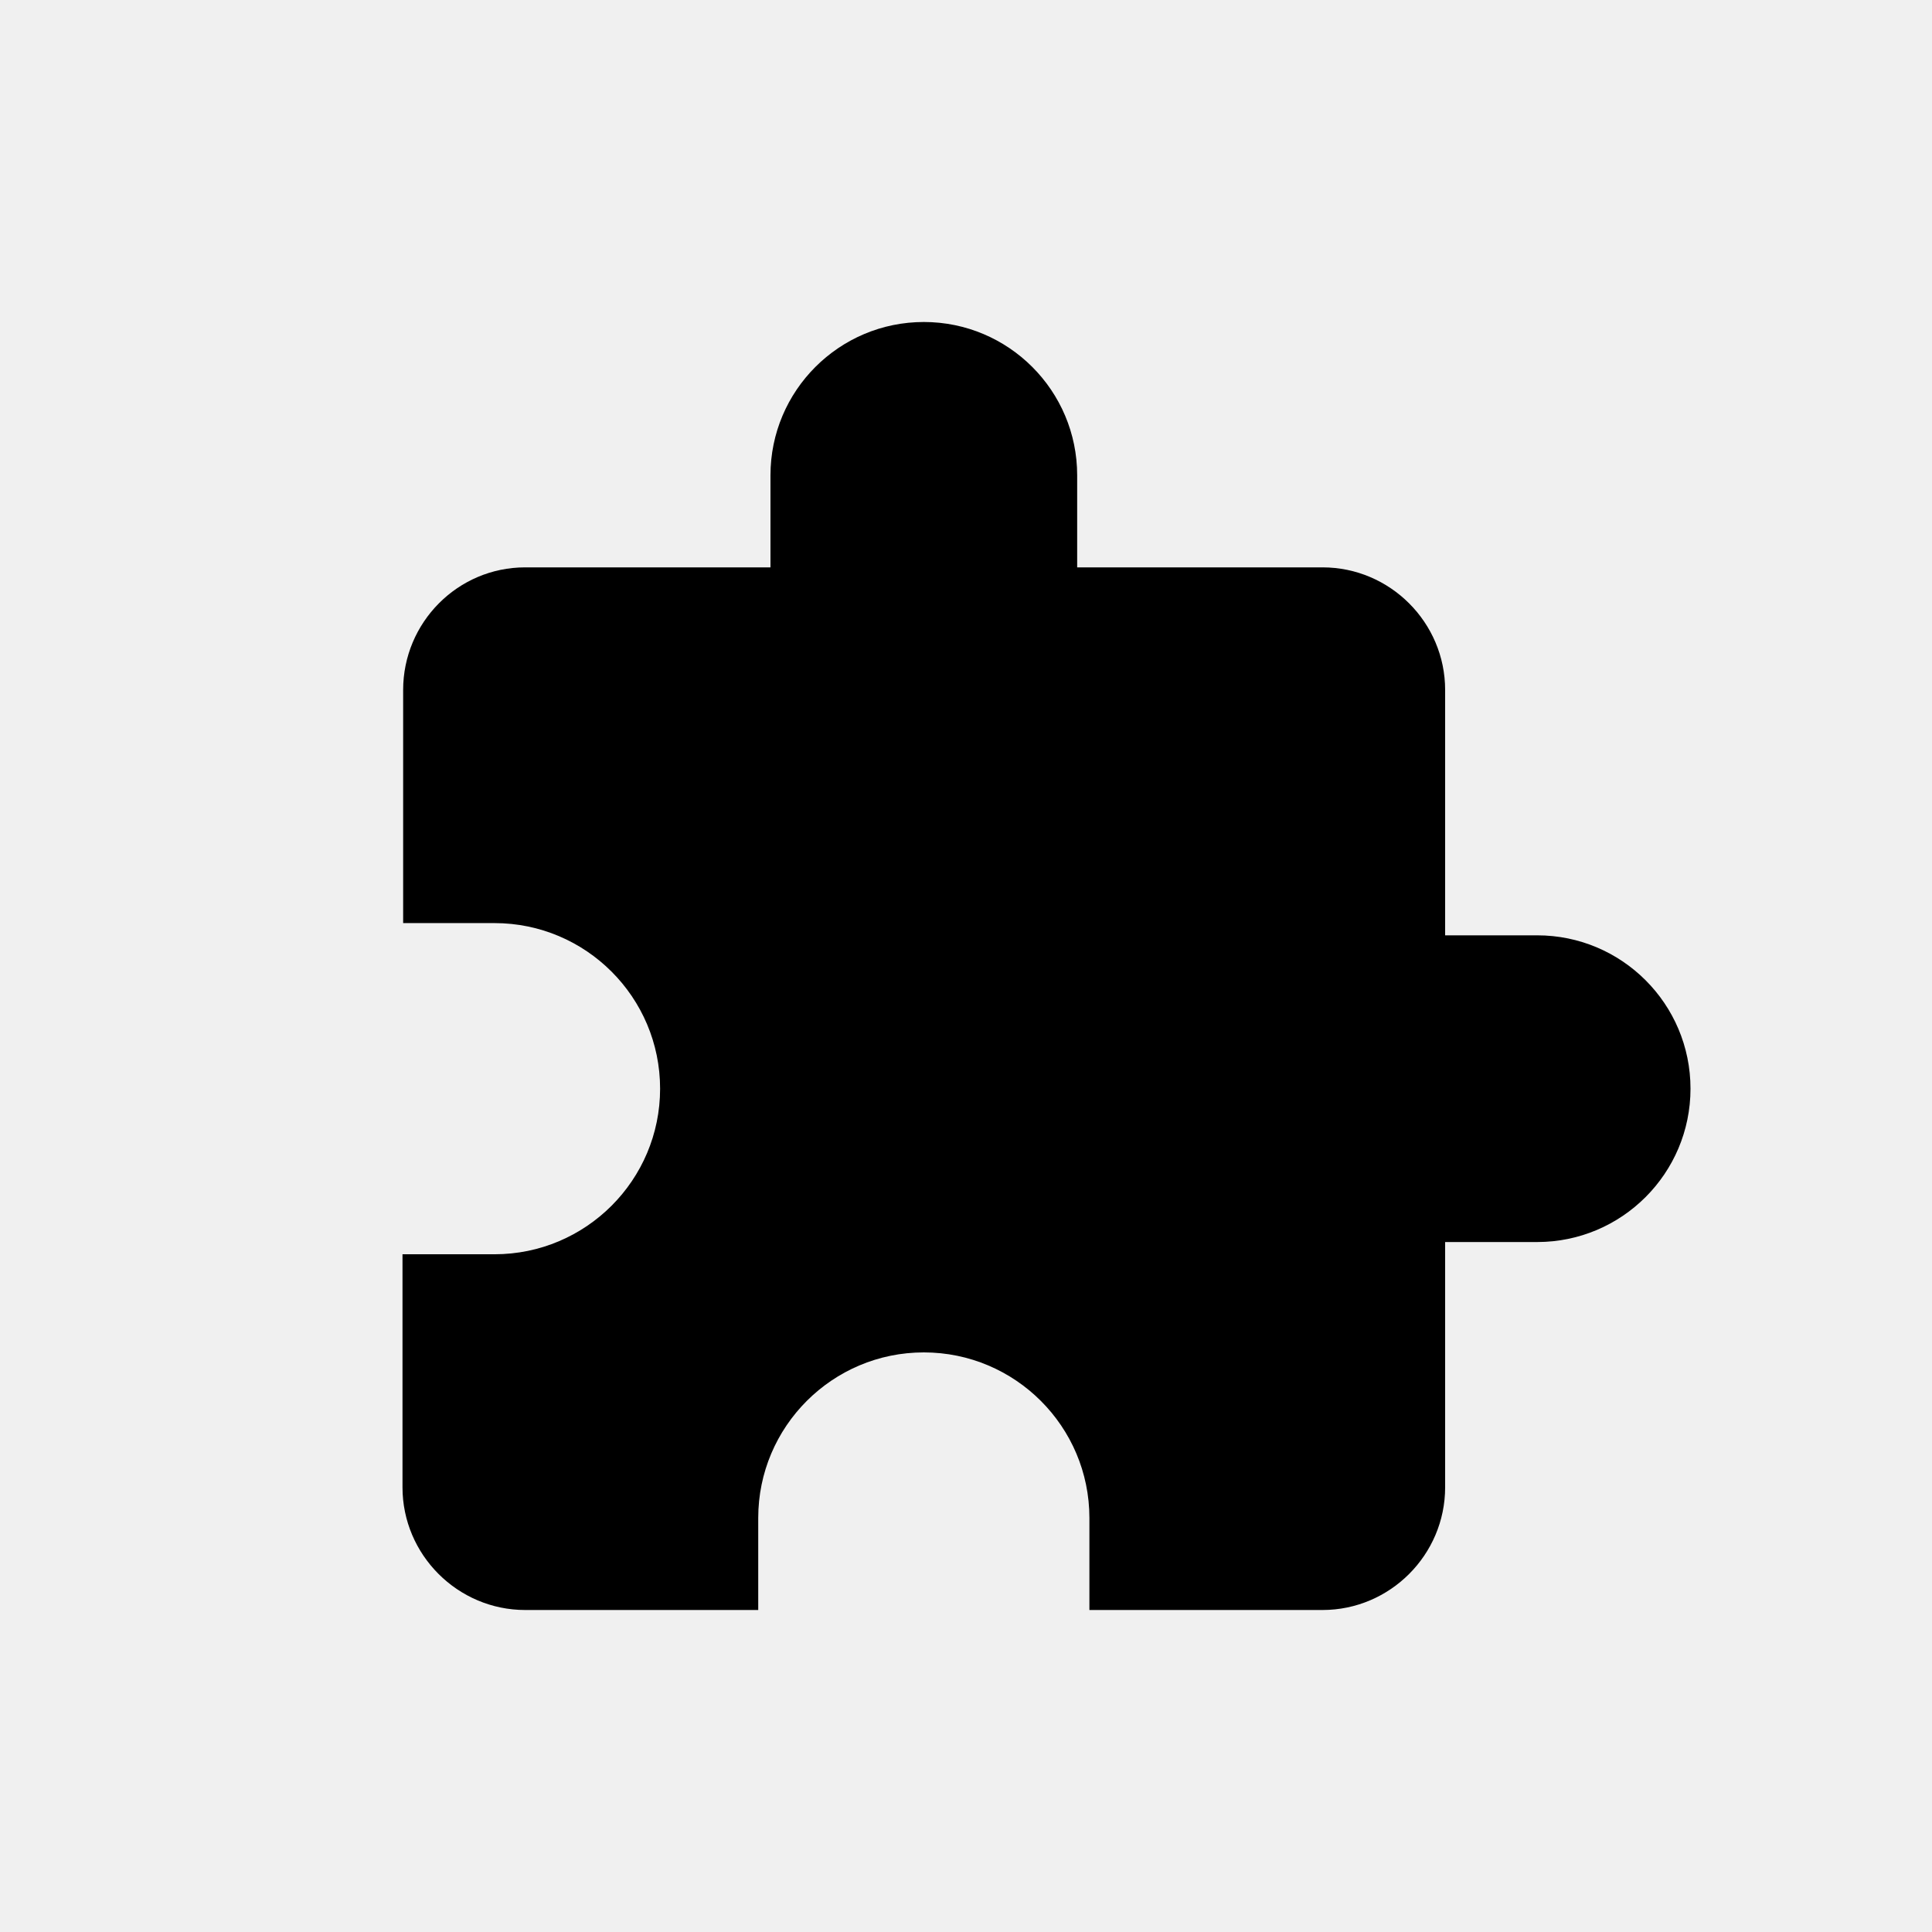
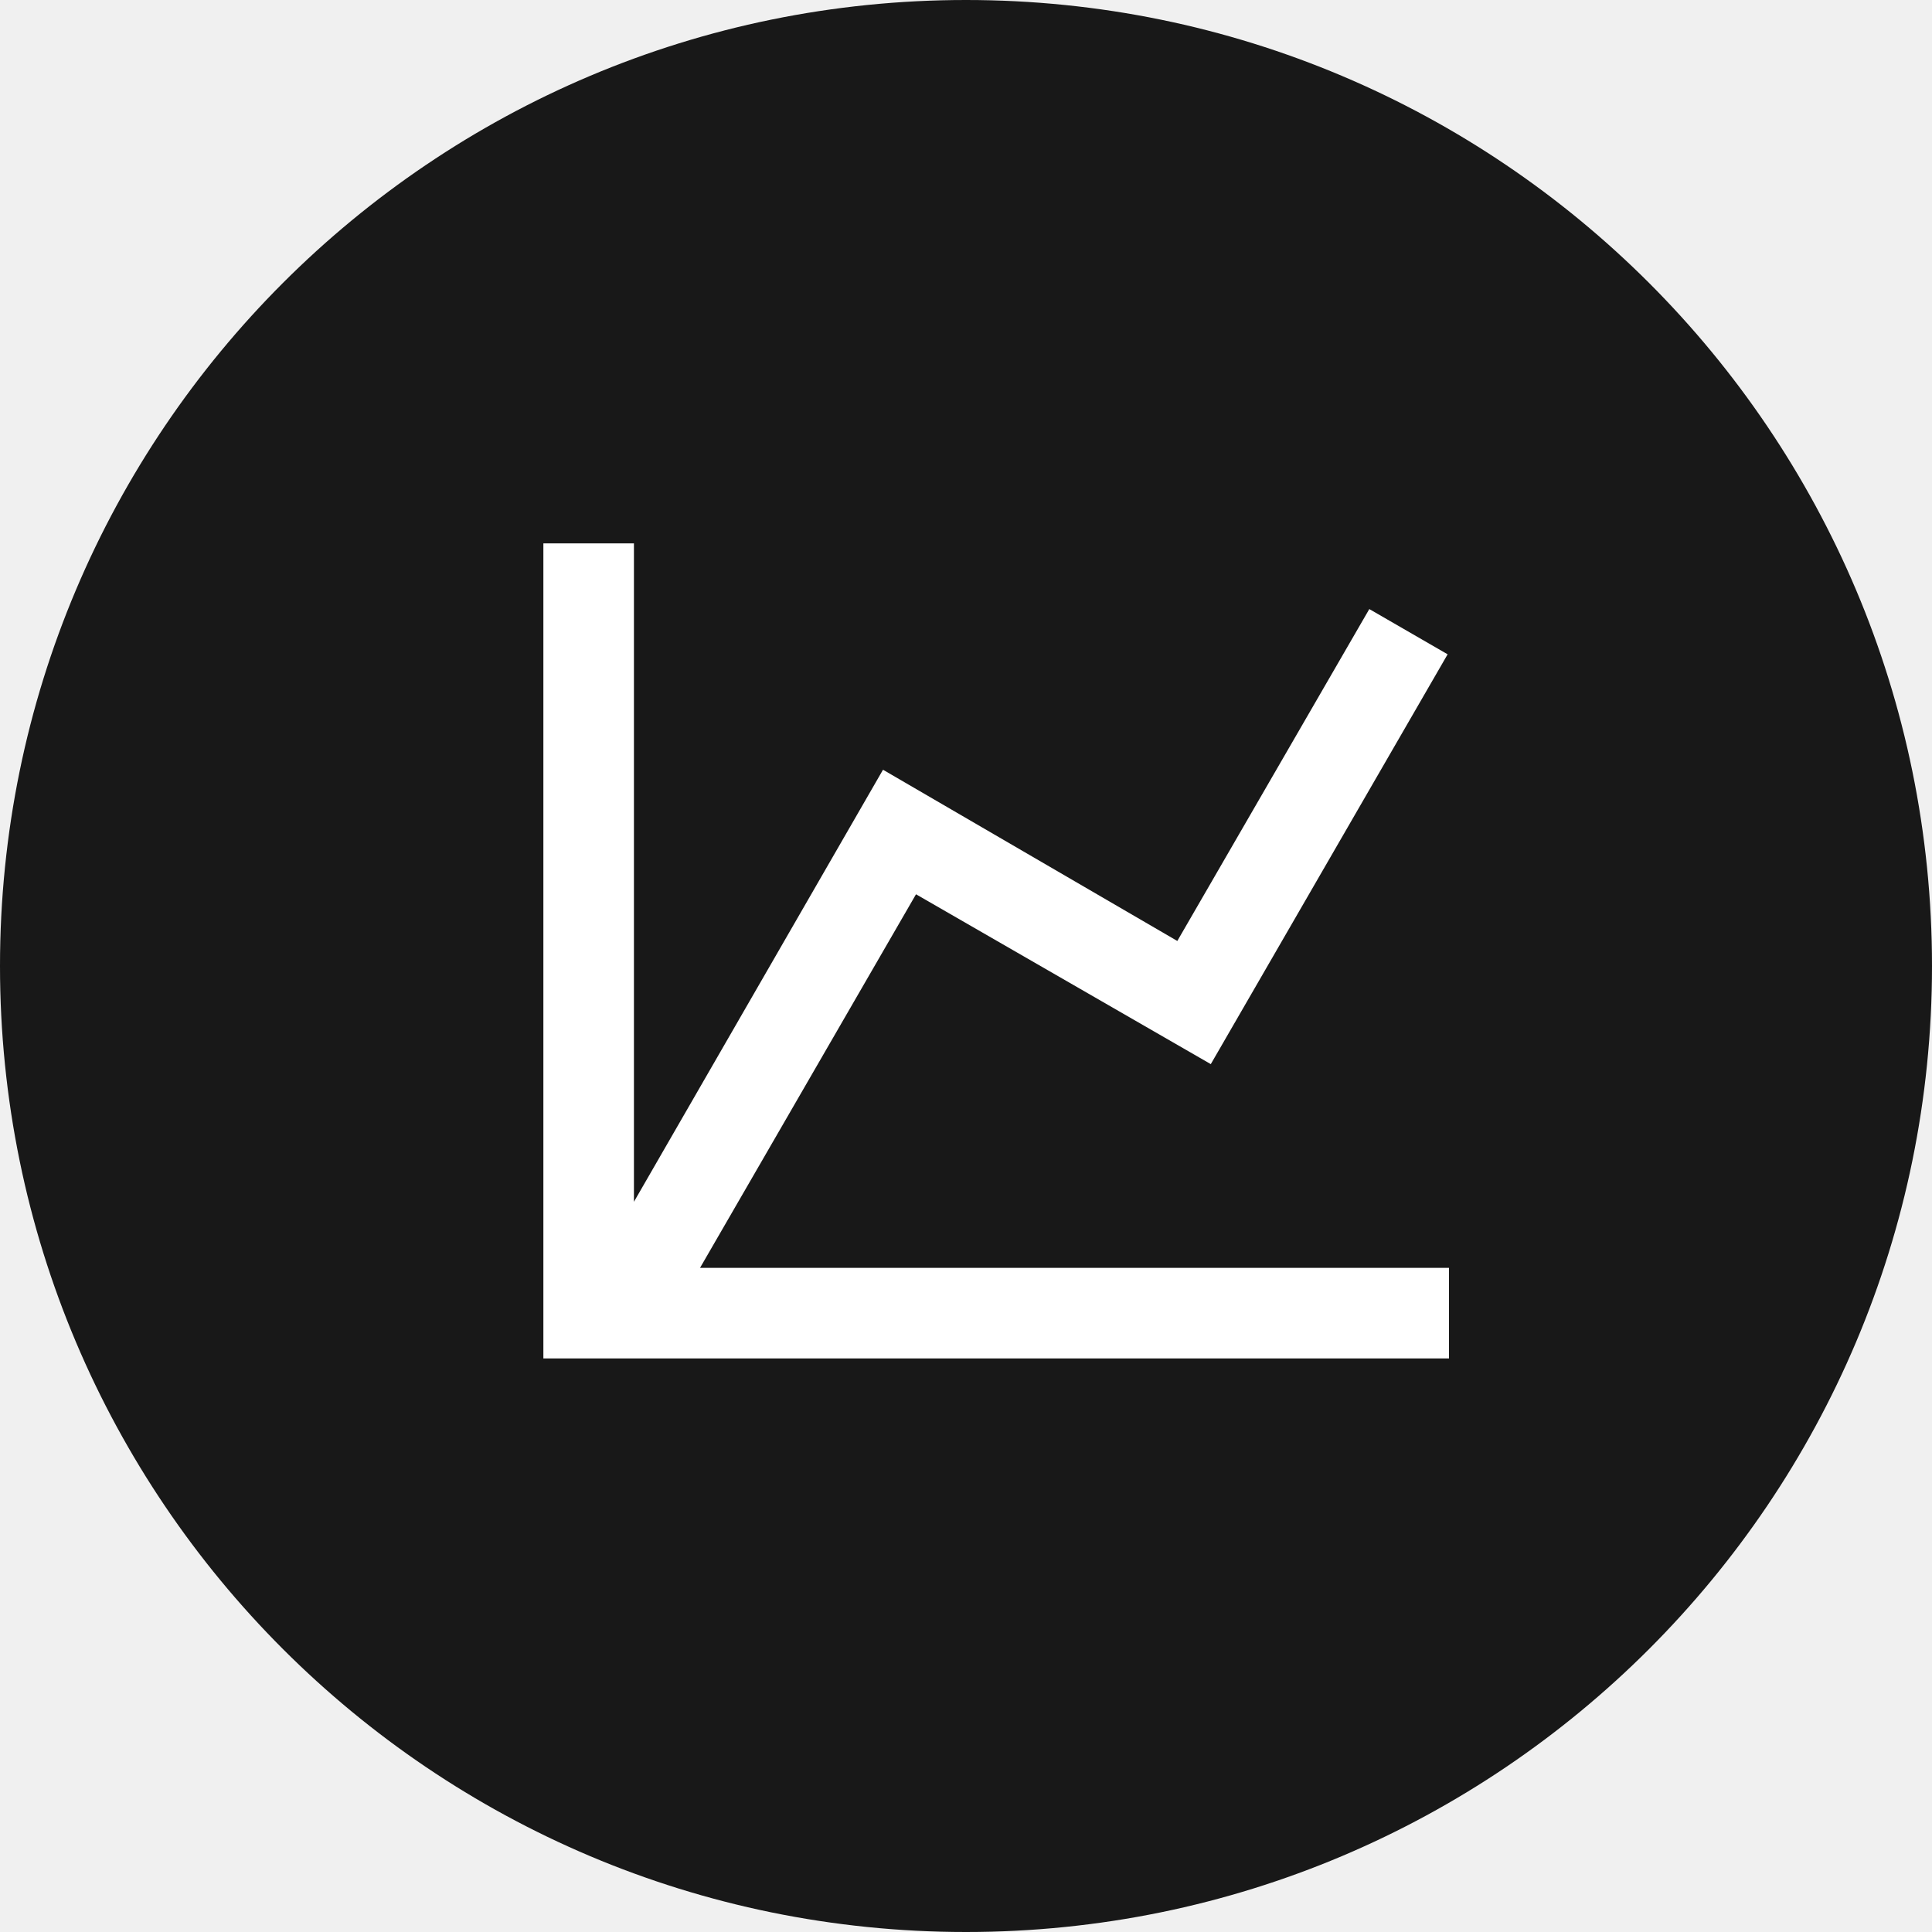
- <svg xmlns="http://www.w3.org/2000/svg" width="24px" height="24px" viewBox="0 0 24 24" version="1.1">
+ <svg xmlns="http://www.w3.org/2000/svg" width="24px" height="24px" viewBox="0 0 24 24" version="1.1" style="background: #FFFFFF;">
  <defs />
  <g id="Page-1" stroke="none" stroke-width="1" fill="none" fill-rule="evenodd">
-     <g id="Artboard-1">
-       <g id="ic_extension_black_24px">
-         <g id="Group">
-           <polygon id="Shape" points="0 0 24 0 24 24 0 24" />
-           <path d="M19.095,11.619 L17.952,11.619 L17.952,8.571 C17.952,7.733 17.267,7.048 16.429,7.048 L13.381,7.048 L13.381,5.905 C13.381,4.853 12.528,4 11.476,4 C10.425,4 9.571,4.853 9.571,5.905 L9.571,7.048 L6.524,7.048 C5.686,7.048 5.008,7.733 5.008,8.571 L5.008,11.467 L6.143,11.467 C7.278,11.467 8.2,12.389 8.2,13.524 C8.2,14.659 7.278,15.581 6.143,15.581 L5,15.581 L5,18.476 C5,19.314 5.686,20 6.524,20 L9.419,20 L9.419,18.857 C9.419,17.722 10.341,16.8 11.476,16.8 C12.611,16.8 13.533,17.722 13.533,18.857 L13.533,20 L16.429,20 C17.267,20 17.952,19.314 17.952,18.476 L17.952,15.429 L19.095,15.429 C20.147,15.429 21,14.575 21,13.524 C21,12.472 20.147,11.619 19.095,11.619 L19.095,11.619 Z" id="Shape" fill="#000000" />
+     <g id="Desktop-HD">
+       <g id="Group-5">
+         <g id="Saiba-Mais-Copy-13">
+           <rect id="Rectangle-69-Copy-4" fill="#181818" x="0" y="0" width="24" height="24" rx="12" />
+           <g id="video-icon-copy-16" transform="translate(3, 3)">
+             <polygon id="Shape" points="0 0 18 0 18 18 0 18" />
+           </g>
+           <g id="ic_format_quote_24px-copy" transform="translate(3, 3)">
+             <g id="Group">
+               <polygon id="Shape" points="-2.66453526e-15 -1.33226763e-15 18 -1.33226763e-15 18 18 -2.66453526e-15 18" />
+             </g>
+           </g>
        </g>
+         <polygon id="Shape" fill="#FFFFFF" fill-rule="nonzero" points="14.625 11.689 17.01 7.566 17.983 8.128 15.041 13.219 11.379 11.109 8.696 15.75 18 15.75 18 16.875 6.75 16.875 6.75 6.75 7.875 6.75 7.875 14.929 10.969 9.562" />
      </g>
    </g>
  </g>
</svg>
